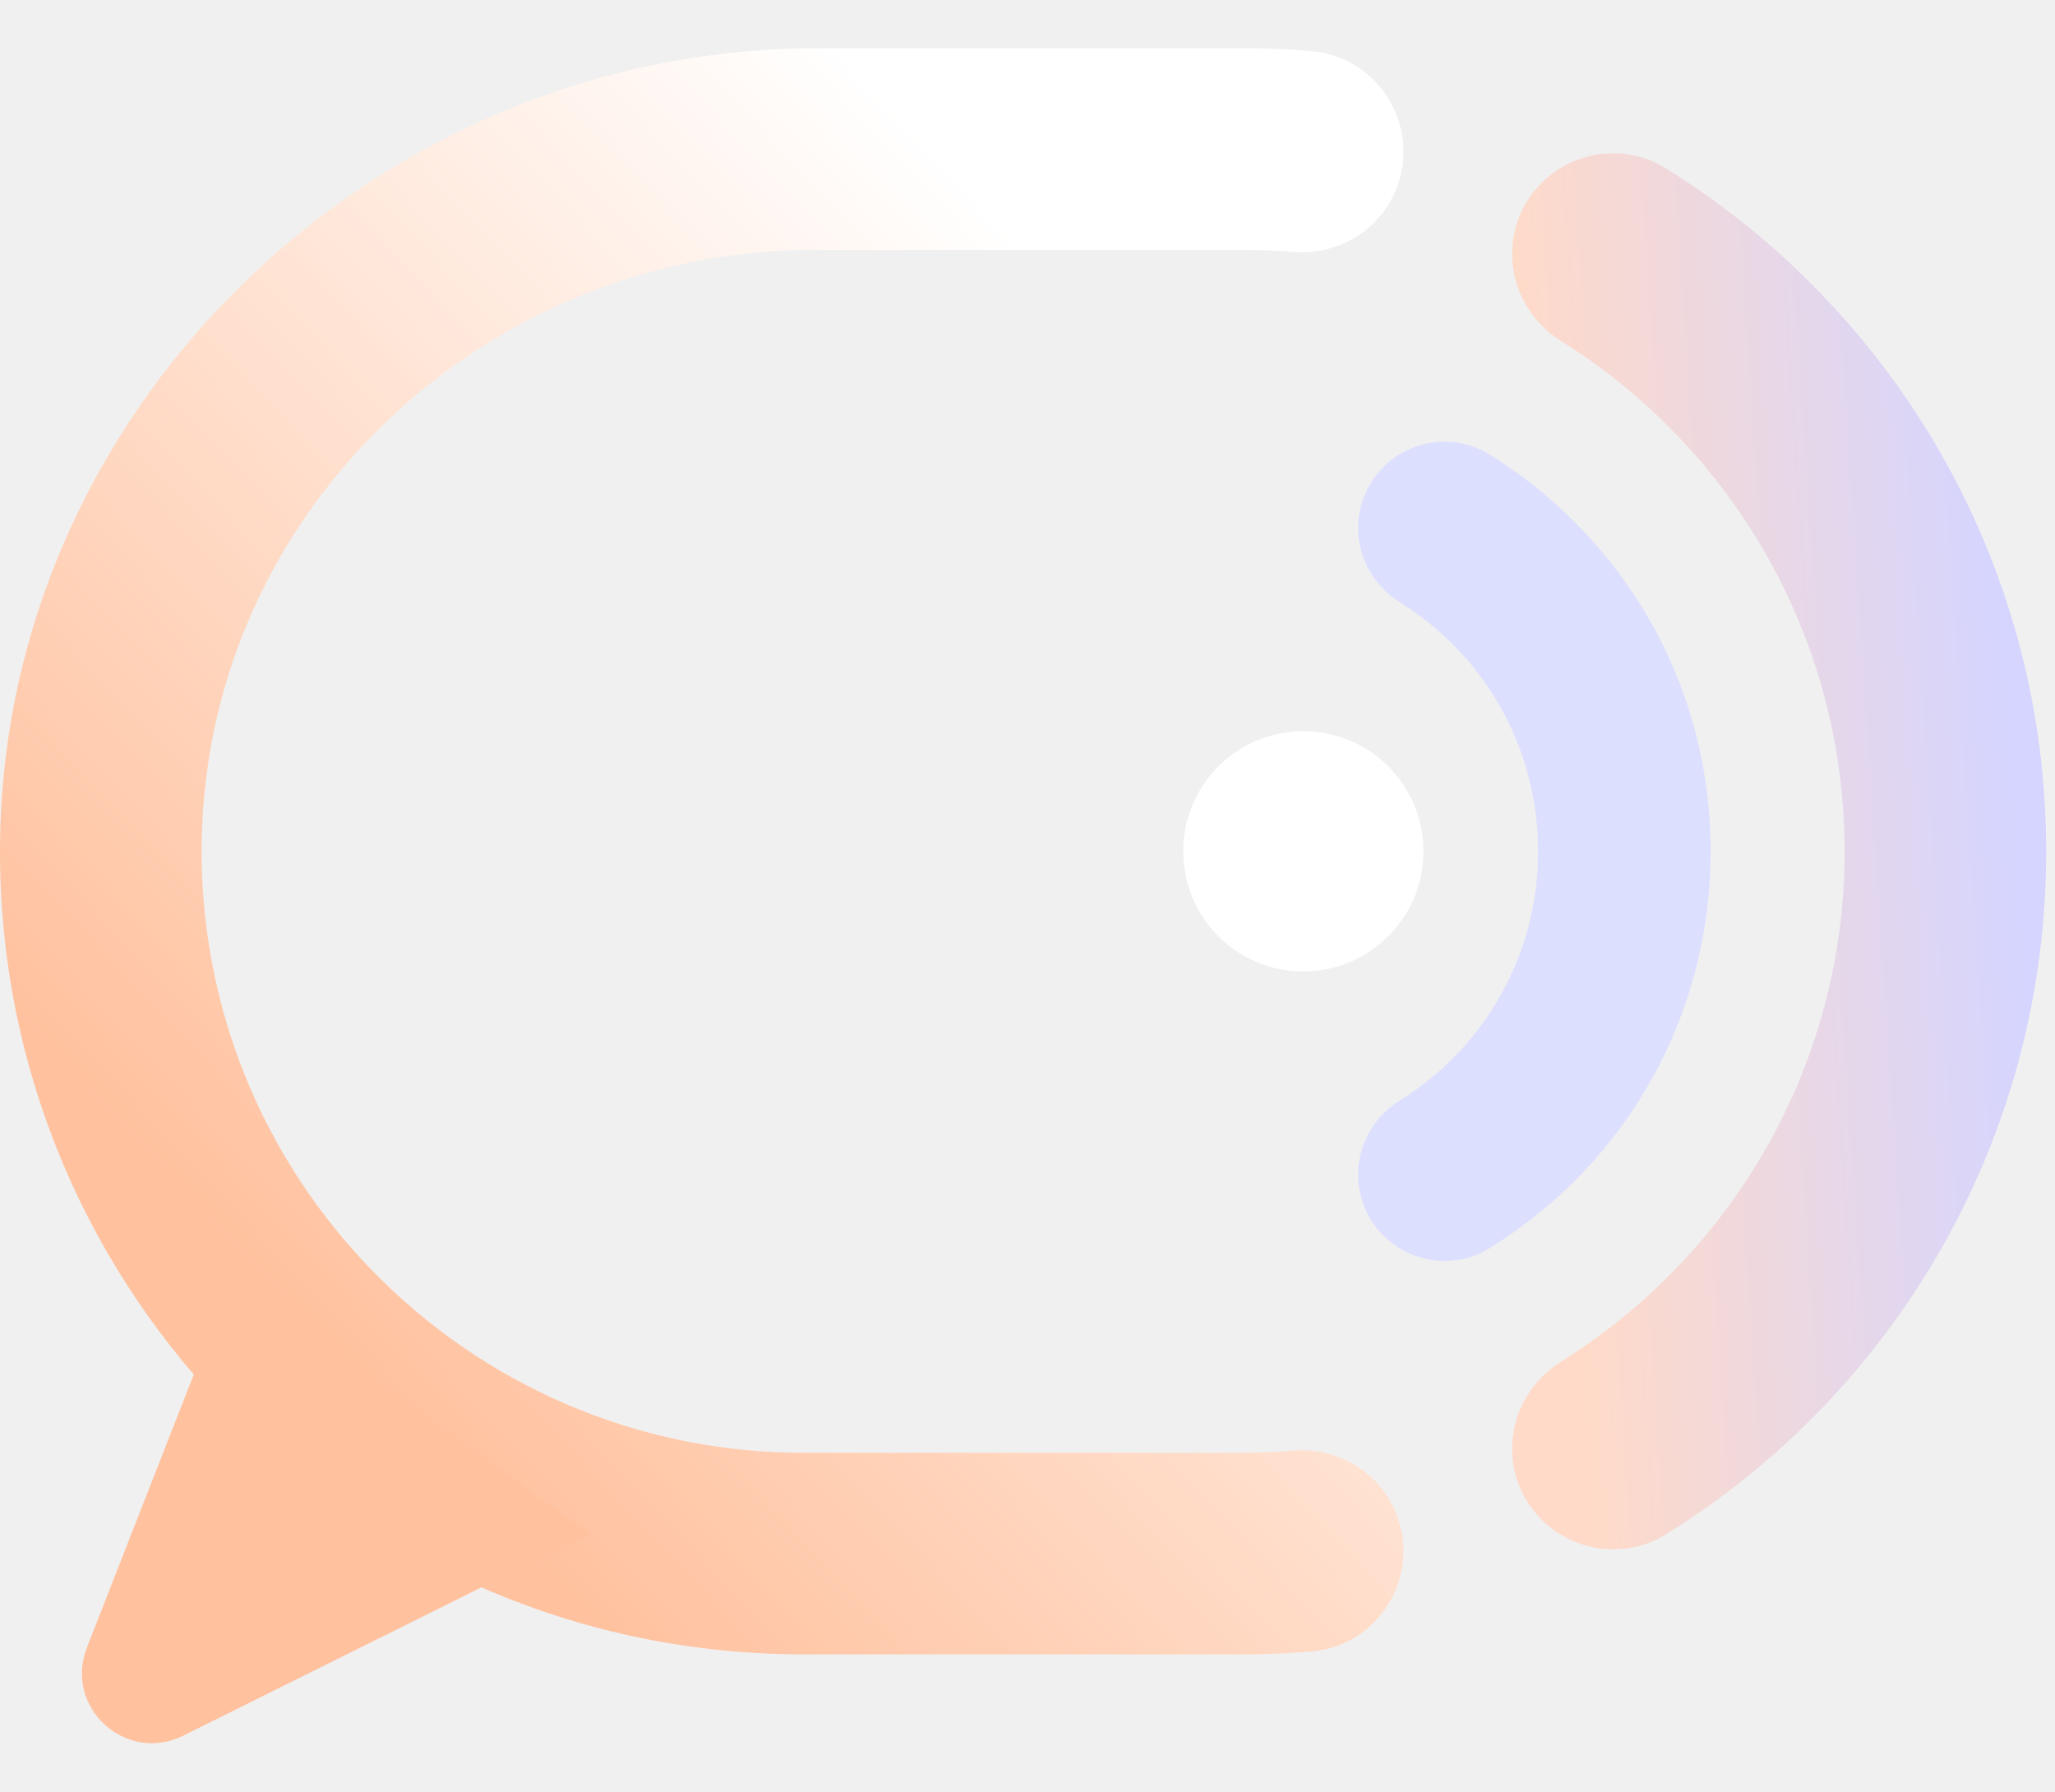
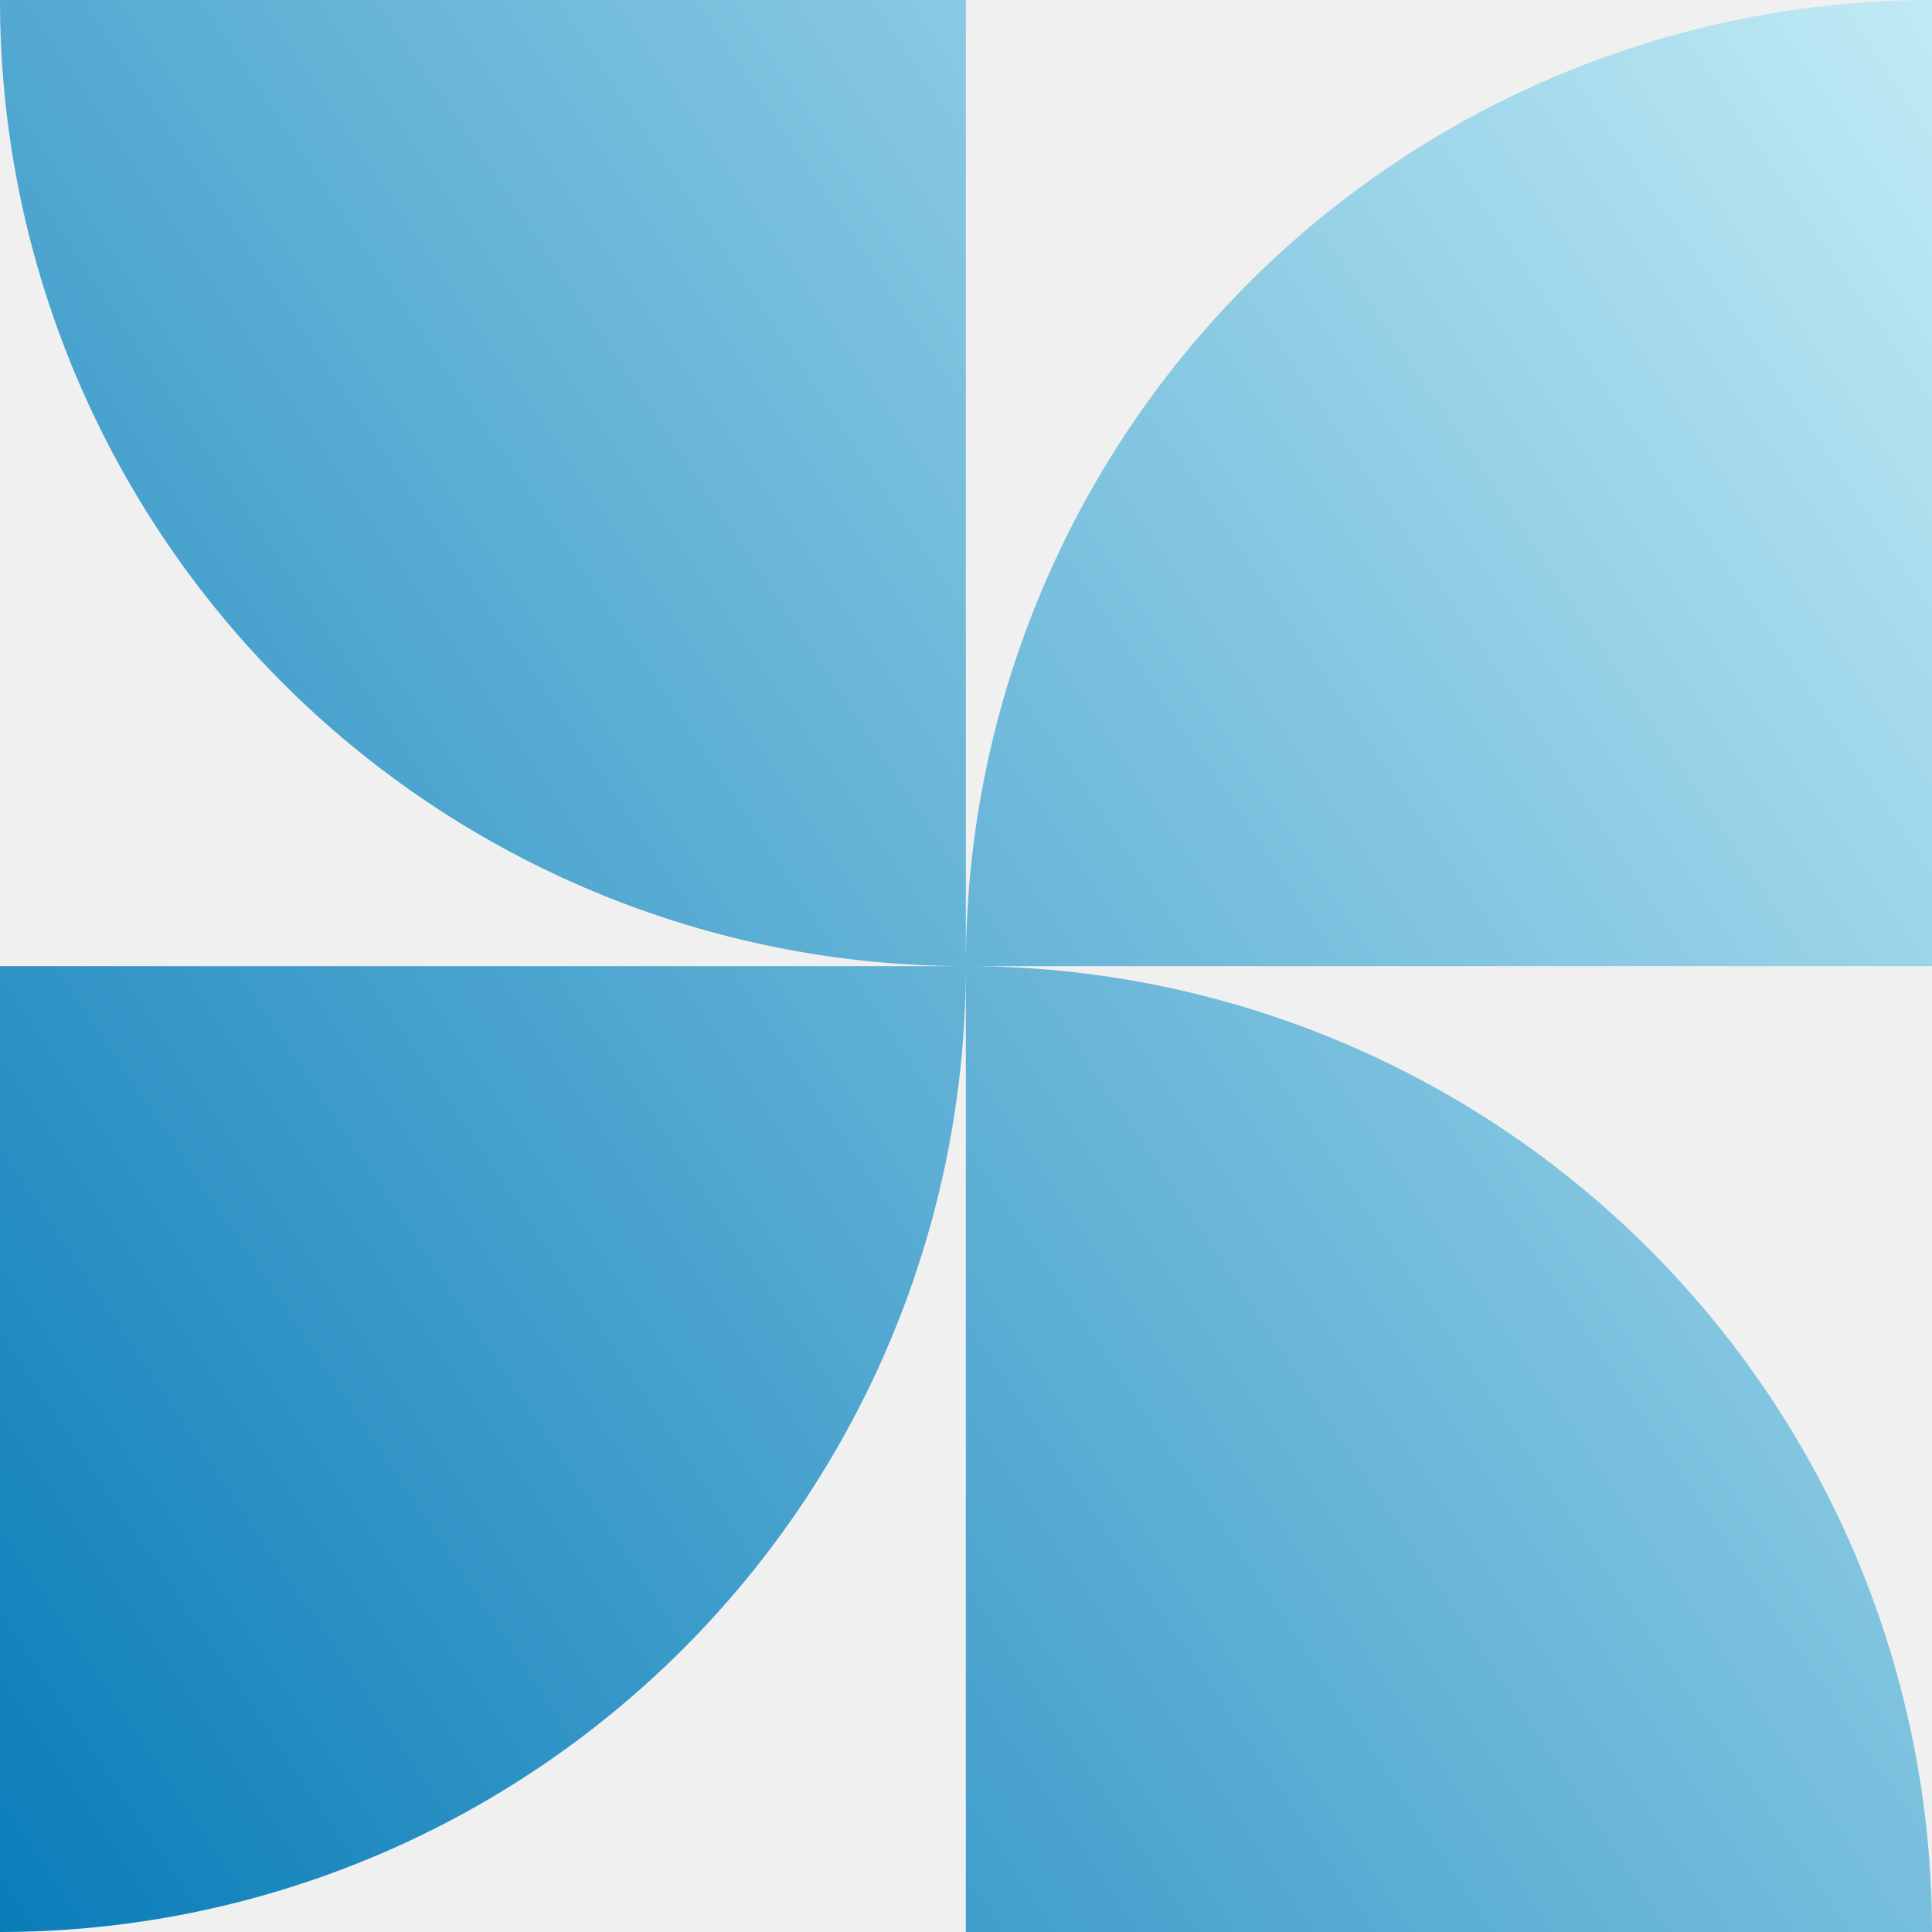
- <svg xmlns="http://www.w3.org/2000/svg" width="39" height="34" viewBox="0 0 39 34" fill="none">
-   <path d="M15.457 4.742H23.595C23.912 4.742 24.227 4.755 24.539 4.781C25.287 4.843 26.005 4.482 26.379 3.832C27.076 2.62 26.28 1.088 24.886 0.97C24.46 0.934 24.029 0.916 23.594 0.916H15.512C7.069 0.916 -0.058 7.823 0 16.265C0.029 20.431 1.731 24.2 4.465 26.934C7.223 29.692 11.033 31.396 15.241 31.396H23.594C24.029 31.396 24.46 31.378 24.886 31.342C26.28 31.224 27.076 29.692 26.379 28.48C26.005 27.83 25.287 27.469 24.539 27.53C24.227 27.556 23.912 27.57 23.594 27.57H15.241C8.854 27.57 3.676 22.298 3.83 15.879C3.979 9.648 9.224 4.742 15.457 4.742Z" fill="url(#paint0_linear_7127_2420)" />
-   <path d="M4.401 24.236L1.649 31.268C1.207 32.398 2.389 33.48 3.476 32.94L11.188 29.104L4.401 24.236Z" fill="#FFC19E" />
-   <path d="M29.875 9.898C29.397 9.418 28.858 8.991 28.275 8.629C27.897 8.393 27.45 8.323 27.015 8.432C26.579 8.541 26.215 8.817 25.99 9.208C25.849 9.457 25.774 9.736 25.774 10.016C25.774 10.589 26.068 11.116 26.561 11.425C28.207 12.453 29.19 14.222 29.19 16.157C29.19 18.092 28.207 19.861 26.56 20.889C25.8 21.365 25.551 22.34 25.992 23.108C26.285 23.615 26.831 23.93 27.417 23.93C27.72 23.93 28.016 23.846 28.272 23.686C30.898 22.059 32.465 19.244 32.465 16.157C32.466 13.792 31.546 11.569 29.875 9.898Z" fill="#DDDFFF" />
-   <path d="M24.734 18.436C23.475 18.436 22.455 17.415 22.455 16.156C22.455 14.897 23.475 13.876 24.734 13.876C25.994 13.876 27.014 14.897 27.014 16.156C27.014 17.415 25.994 18.436 24.734 18.436Z" fill="white" />
-   <path d="M38.833 16.158C38.833 21.635 35.947 26.434 31.613 29.12C31.302 29.313 30.958 29.403 30.618 29.403C29.954 29.403 29.305 29.056 28.949 28.44C28.429 27.535 28.741 26.395 29.627 25.84C32.856 23.824 35.007 20.238 35.007 16.158C35.007 12.078 32.856 8.489 29.627 6.473C29.033 6.101 28.696 5.465 28.696 4.814C28.696 4.496 28.779 4.172 28.949 3.873C29.488 2.936 30.699 2.625 31.617 3.196C32.618 3.819 33.543 4.551 34.371 5.382C37.128 8.139 38.833 11.95 38.833 16.158Z" fill="url(#paint1_linear_7127_2420)" />
+ <svg xmlns="http://www.w3.org/2000/svg" width="200" height="200" viewBox="0 0 200 200" fill="none">
+   <g clip-path="url(#clip0_1113_5135)">
+     <path d="M3.35168e-06 8.37315e-07C-0.007 26.518 10.523 51.953 29.273 70.709C48.024 89.466 73.459 100.008 99.984 100.016V8.37315e-07H3.35168e-06ZM99.984 100.016H200V8.37315e-07C186.863 -0.002 173.854 2.584 161.717 7.61C149.581 12.636 138.553 20.004 129.265 29.292C119.977 38.58 112.61 49.606 107.586 61.742C102.562 73.877 99.979 86.883 99.984 100.016ZM99.984 100.016V200H200C200.001 186.869 197.414 173.867 192.388 161.735C187.362 149.604 179.995 138.581 170.707 129.297C161.42 120.012 150.394 112.647 138.259 107.623C126.124 102.599 113.118 100.014 99.984 100.016ZM99.984 100.016H3.35168e-06V200C26.52 199.995 51.953 189.458 70.703 170.708C89.453 151.958 99.986 126.53 99.984 100.016Z" fill="url(#paint0_linear_1113_5135)" />
+   </g>
  <defs>
-     <linearGradient id="paint0_linear_7127_2420" x1="25.72" y1="11.338" x2="8.208" y2="27.786" gradientUnits="userSpaceOnUse">
-       <stop stop-color="white" />
-       <stop offset="1" stop-color="#FFC19E" />
+     <linearGradient id="paint0_linear_1113_5135" x1="-27" y1="185" x2="227" y2="15" gradientUnits="userSpaceOnUse">
+       <stop stop-color="#0077b6" />
+       <stop offset="1" stop-color="#caf0f8" />
    </linearGradient>
-     <linearGradient id="paint1_linear_7127_2420" x1="39.187" y1="29.86" x2="30.211" y2="30.456" gradientUnits="userSpaceOnUse">
-       <stop stop-color="#D5D5FF" />
-       <stop offset="0.992" stop-color="#FFDAC8" />
-     </linearGradient>
+     <clipPath id="clip0_1113_5135">
+       <rect width="200" height="200" fill="white" transform="translate(200) rotate(90)" />
+     </clipPath>
  </defs>
</svg>
